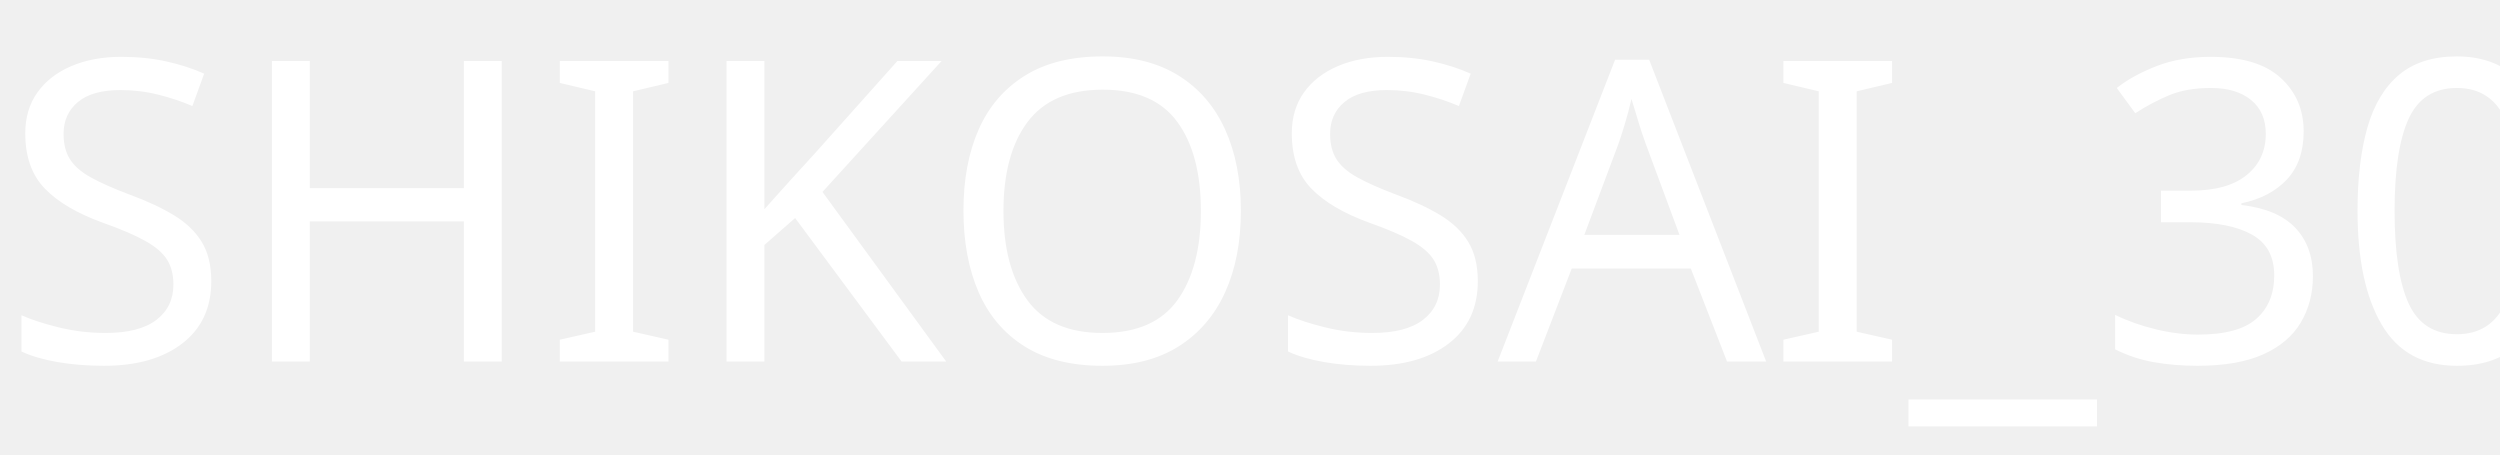
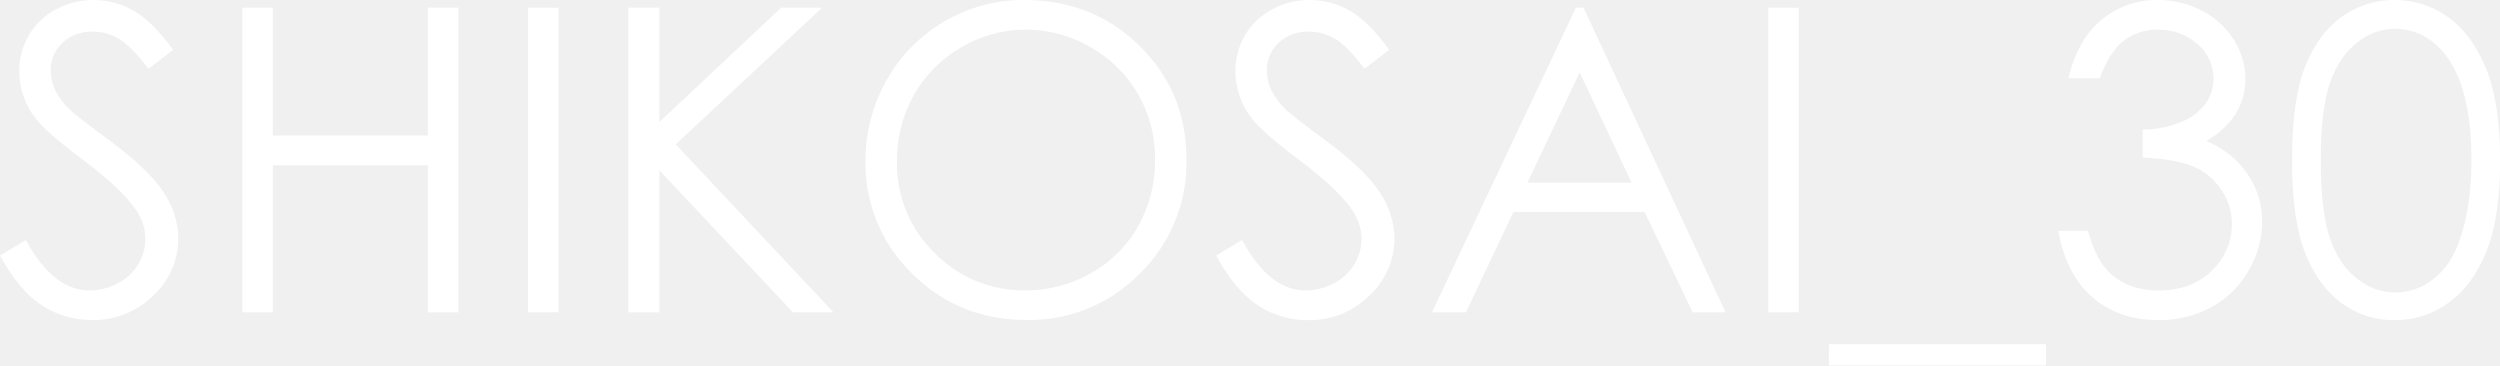
- <svg xmlns="http://www.w3.org/2000/svg" viewBox="0 0 712.73 129.5">
+ <svg xmlns="http://www.w3.org/2000/svg" viewBox="0 0 707.29 103.36">
  <defs>
-     <style>.cls-1{font-size:120px;fill:#fff;font-family:CenturyGothic, Century Gothic;}</style>
+     <style>.cls-1{fill:#fff;}</style>
  </defs>
  <g id="レイヤー_2" data-name="レイヤー 2">
    <g id="レイヤー_1-2" data-name="レイヤー 1">
-       <text class="cls-1" transform="translate(0 103.08)">SHIKOSAI_30</text>
+       <path class="cls-1" d="M0,72.3l7.32-4.39Q15.06,82.15,25.2,82.15a17.19,17.19,0,0,0,8.14-2,14.36,14.36,0,0,0,5.8-5.42,14,14,0,0,0,2-7.21A14.59,14.59,0,0,0,38.2,59q-4-5.73-14.76-13.82T10,33.4A21.52,21.52,0,0,1,5.45,20.21,20.07,20.07,0,0,1,8.14,10a19.24,19.24,0,0,1,7.59-7.29A21.85,21.85,0,0,1,26.37,0,22.66,22.66,0,0,1,37.76,3Q43.07,6,49,14.12l-7,5.33Q37.09,13,33.66,11a14.23,14.23,0,0,0-7.47-2.05,11.8,11.8,0,0,0-8.52,3.16,10.35,10.35,0,0,0-3.31,7.79,13.29,13.29,0,0,0,1.17,5.45,19.87,19.87,0,0,0,4.27,5.74q1.71,1.65,11.14,8.62,11.19,8.27,15.35,14.71a23.7,23.7,0,0,1,4.16,12.94,22,22,0,0,1-7.12,16.29A23.94,23.94,0,0,1,26,90.53a25.42,25.42,0,0,1-14.24-4.19Q5.39,82.16,0,72.3Z" />
+       <path class="cls-1" d="M68.55,2.17h8.62V38.32h43.88V2.17h8.62V88.36h-8.62V46.76H77.17v41.6H68.55Z" />
+       <path class="cls-1" d="M149.41,2.17H158V88.36h-8.62Z" />
+       <path class="cls-1" d="M177.77,2.17h8.79V34.51L221,2.17h11.58l-41.4,38.67,44.62,47.52H224.34L186.56,48.21V88.36h-8.79Z" />
+       <path class="cls-1" d="M289.72,0q19.57,0,32.77,13.07t13.19,32.16a43.71,43.71,0,0,1-13.16,32.11,43.64,43.64,0,0,1-32.1,13.19q-19.17,0-32.36-13.13a43.13,43.13,0,0,1-13.2-31.76,46,46,0,0,1,6-23A44.42,44.42,0,0,1,289.72,0Zm.38,8.38a35.54,35.54,0,0,0-18.14,5,35.93,35.93,0,0,0-13.38,13.43,37.34,37.34,0,0,0-4.81,18.83,35.15,35.15,0,0,0,10.65,25.94A35.1,35.1,0,0,0,290.1,82.15a36.8,36.8,0,0,0,18.57-4.87A34.76,34.76,0,0,0,322,64a37.38,37.38,0,0,0,4.79-18.76A36.45,36.45,0,0,0,322,26.65a35.72,35.72,0,0,0-13.46-13.29A36.5,36.5,0,0,0,290.1,8.38Z" />
+       <path class="cls-1" d="M344.06,72.3l7.33-4.39q7.73,14.24,17.87,14.24a17.19,17.19,0,0,0,8.14-2,14.3,14.3,0,0,0,5.8-5.42,14,14,0,0,0,2-7.21,14.66,14.66,0,0,0-2.93-8.5q-4-5.73-14.77-13.82T354.08,33.4a21.58,21.58,0,0,1-4.57-13.19A20,20,0,0,1,352.21,10a19.15,19.15,0,0,1,7.58-7.29A21.88,21.88,0,0,1,370.43,0a22.72,22.72,0,0,1,11.4,3q5.3,3,11.22,11.1l-7,5.33Q381.15,13,377.72,11a14.23,14.23,0,0,0-7.47-2.05,11.83,11.83,0,0,0-8.52,3.16,10.35,10.35,0,0,0-3.31,7.79,13.29,13.29,0,0,0,1.17,5.45,19.93,19.93,0,0,0,4.28,5.74q1.69,1.65,11.13,8.62,11.19,8.27,15.35,14.71a23.7,23.7,0,0,1,4.16,12.94,22,22,0,0,1-7.12,16.29,23.9,23.9,0,0,1-17.31,6.92,25.42,25.42,0,0,1-14.24-4.19Q349.45,82.16,344.06,72.3Z" />
+       <path class="cls-1" d="M448,2.17l40.19,86.19h-9.3L465.29,60H428.15L414.73,88.36h-9.61L445.84,2.17Zm-1.09,18.31-14.77,31.2h29.47Z" />
+       <path class="cls-1" d="M500.27,2.17h8.62V88.36h-8.62Z" />
+       <path class="cls-1" d="M517.44,97.38h61.41v6H517.44Z" />
+       <path class="cls-1" d="M594,22.15h-8.79q2.41-10.66,9.2-16.41A24.14,24.14,0,0,1,610.49,0a26.56,26.56,0,0,1,12.57,3.08,22.77,22.77,0,0,1,9,8.29,20.54,20.54,0,0,1,3.19,10.9q0,11.13-11.07,17.63a25,25,0,0,1,10.19,7.39A23.58,23.58,0,0,1,640,62.64a27.36,27.36,0,0,1-3.87,14,26.77,26.77,0,0,1-10.54,10.28,30.72,30.72,0,0,1-15,3.64q-11.13,0-18.57-6.42t-9.73-18.84h8.44q2.24,8.39,6.39,12.13,5.32,4.75,13.59,4.75,9.38,0,15.06-5.63a18,18,0,0,0,5.68-13.18,17,17,0,0,0-2.84-9.43,17.81,17.81,0,0,0-7.62-6.62q-4.77-2.24-14.79-2.76V36.62a27.09,27.09,0,0,0,10.78-2.08,15.64,15.64,0,0,0,7.06-5.3,12.19,12.19,0,0,0,2.2-7,12.8,12.8,0,0,0-4.48-9.73,16.18,16.18,0,0,0-11.34-4.1,15.21,15.21,0,0,0-9.61,3.13Q596.83,14.65,594,22.15Z" />
+       <path class="cls-1" d="M648.46,45.29q0-17,3.66-26.36T662.46,4.8A25,25,0,0,1,677.4,0a25.59,25.59,0,0,1,15.18,4.83q6.79,4.85,10.75,14.51t4,26q0,16.23-3.9,25.84t-10.75,14.5a25.58,25.58,0,0,1-15.24,4.9,24.87,24.87,0,0,1-14.88-4.75Q655.91,81,652.18,71.63T648.46,45.29Zm8.14.15q0,14.6,2.61,22.08t7.7,11.34a17,17,0,0,0,21.51.09q5-3.78,7.56-11.34,3.21-9.21,3.22-22.17t-2.87-21.32q-2.88-8.3-7.94-12.13a16.9,16.9,0,0,0-21.48,0q-5,3.84-7.67,11.31T656.6,45.44Z" />
    </g>
  </g>
</svg>
